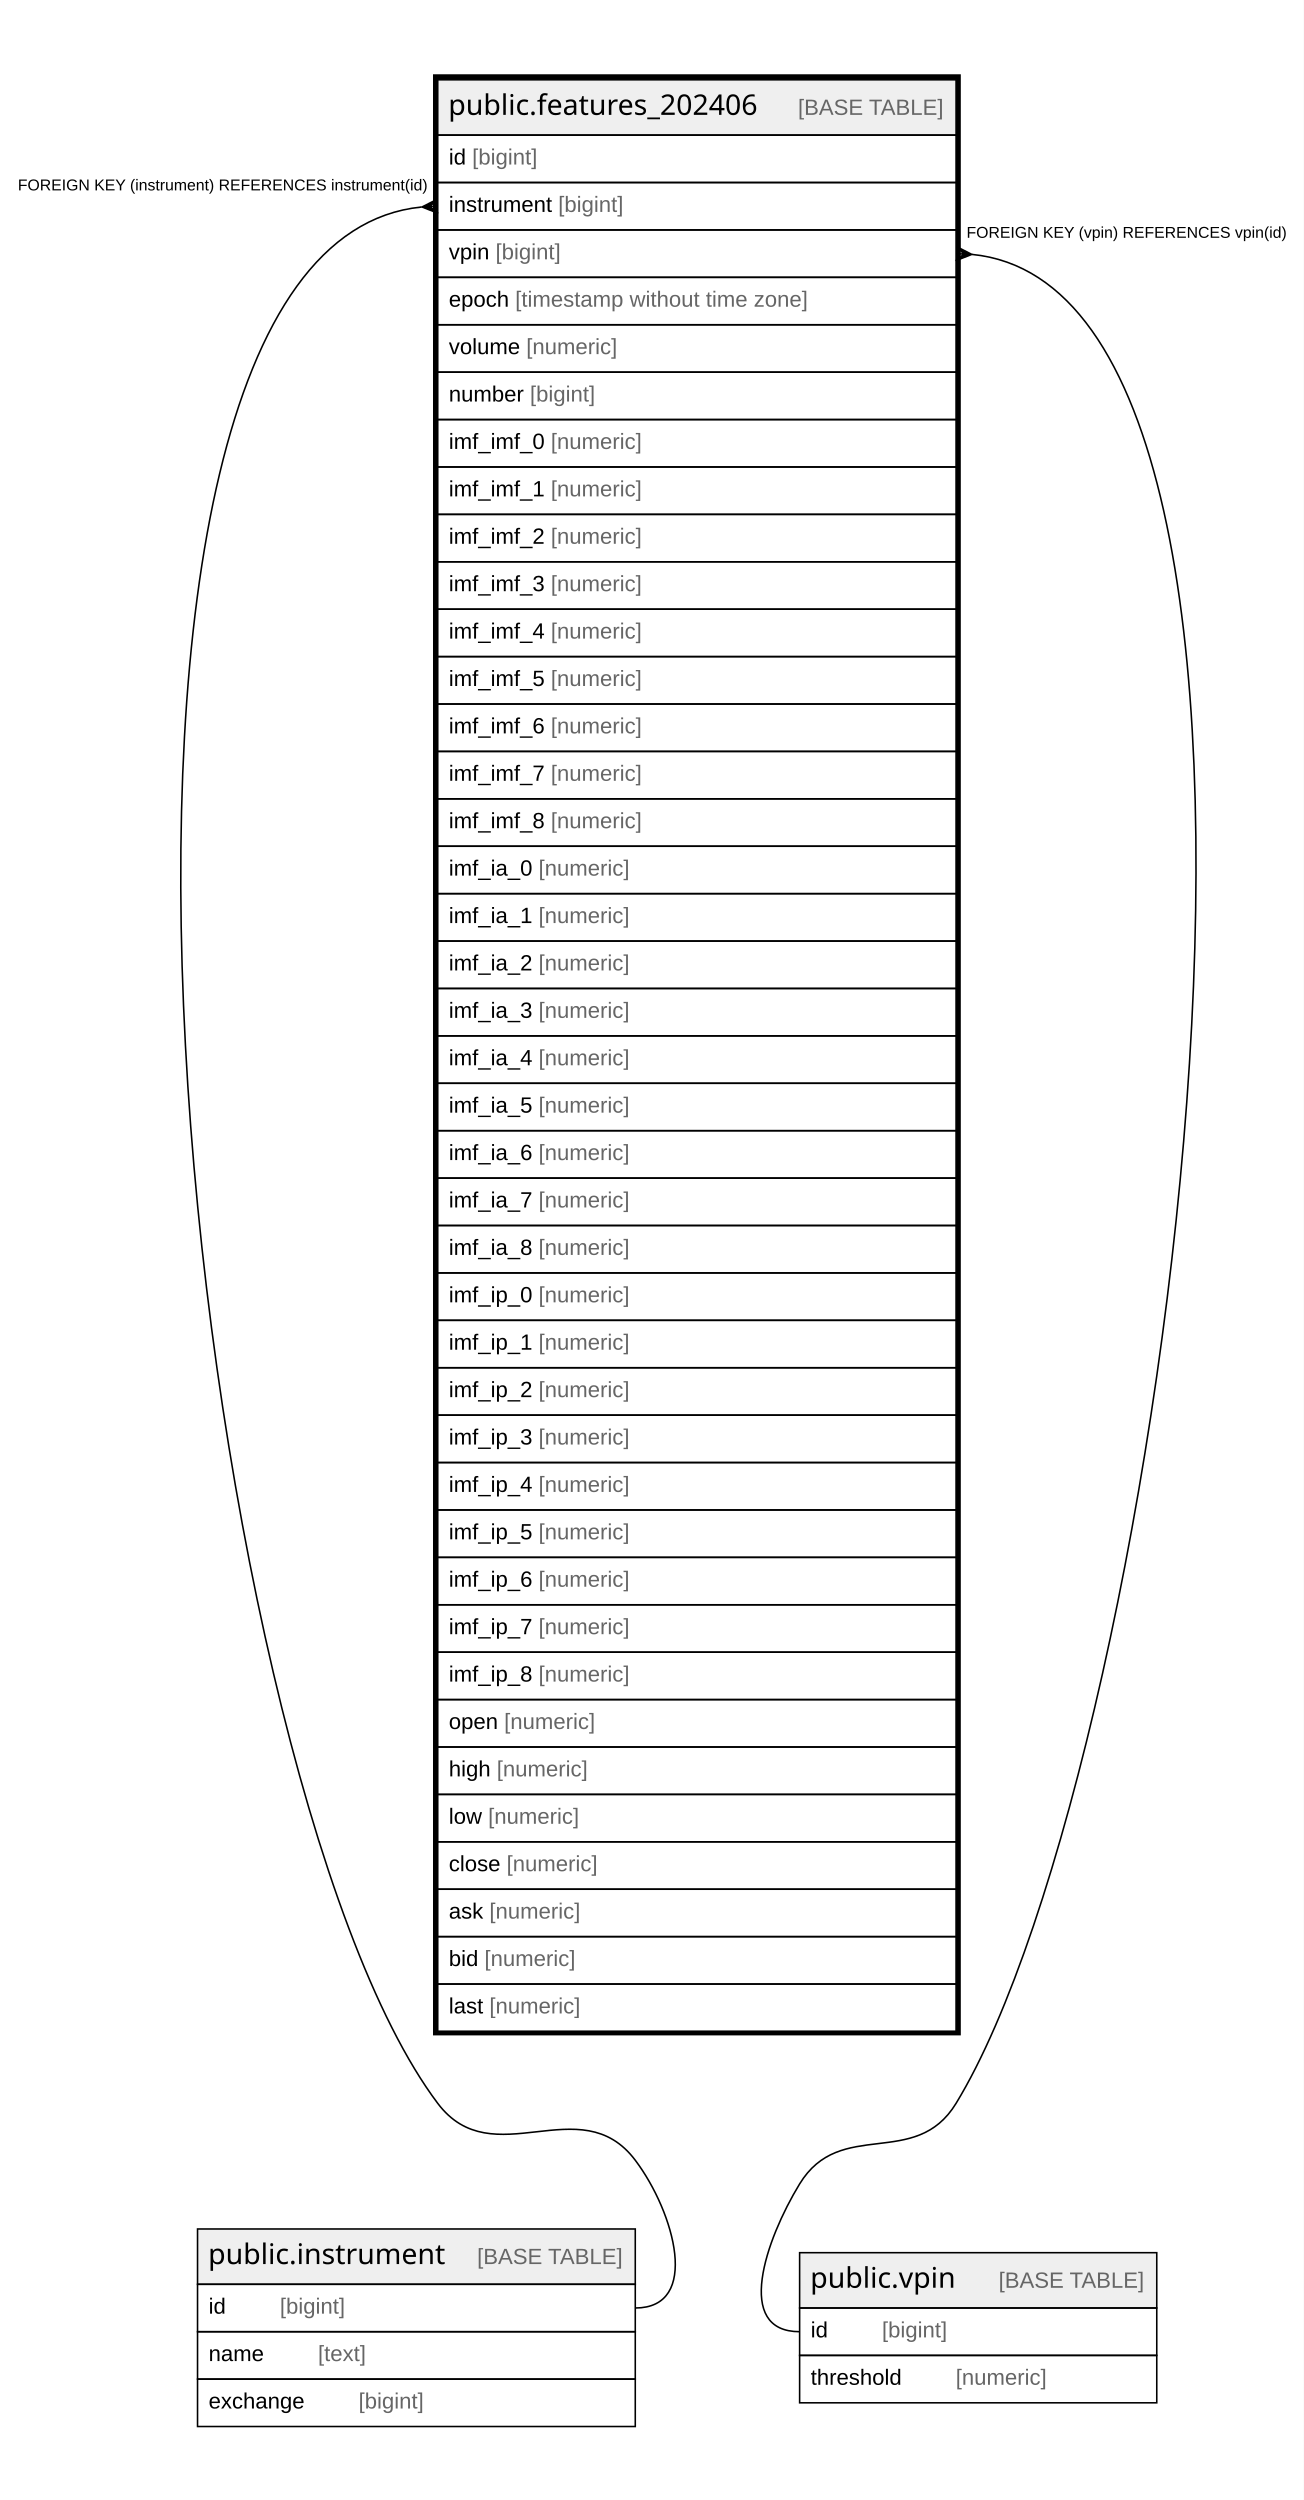
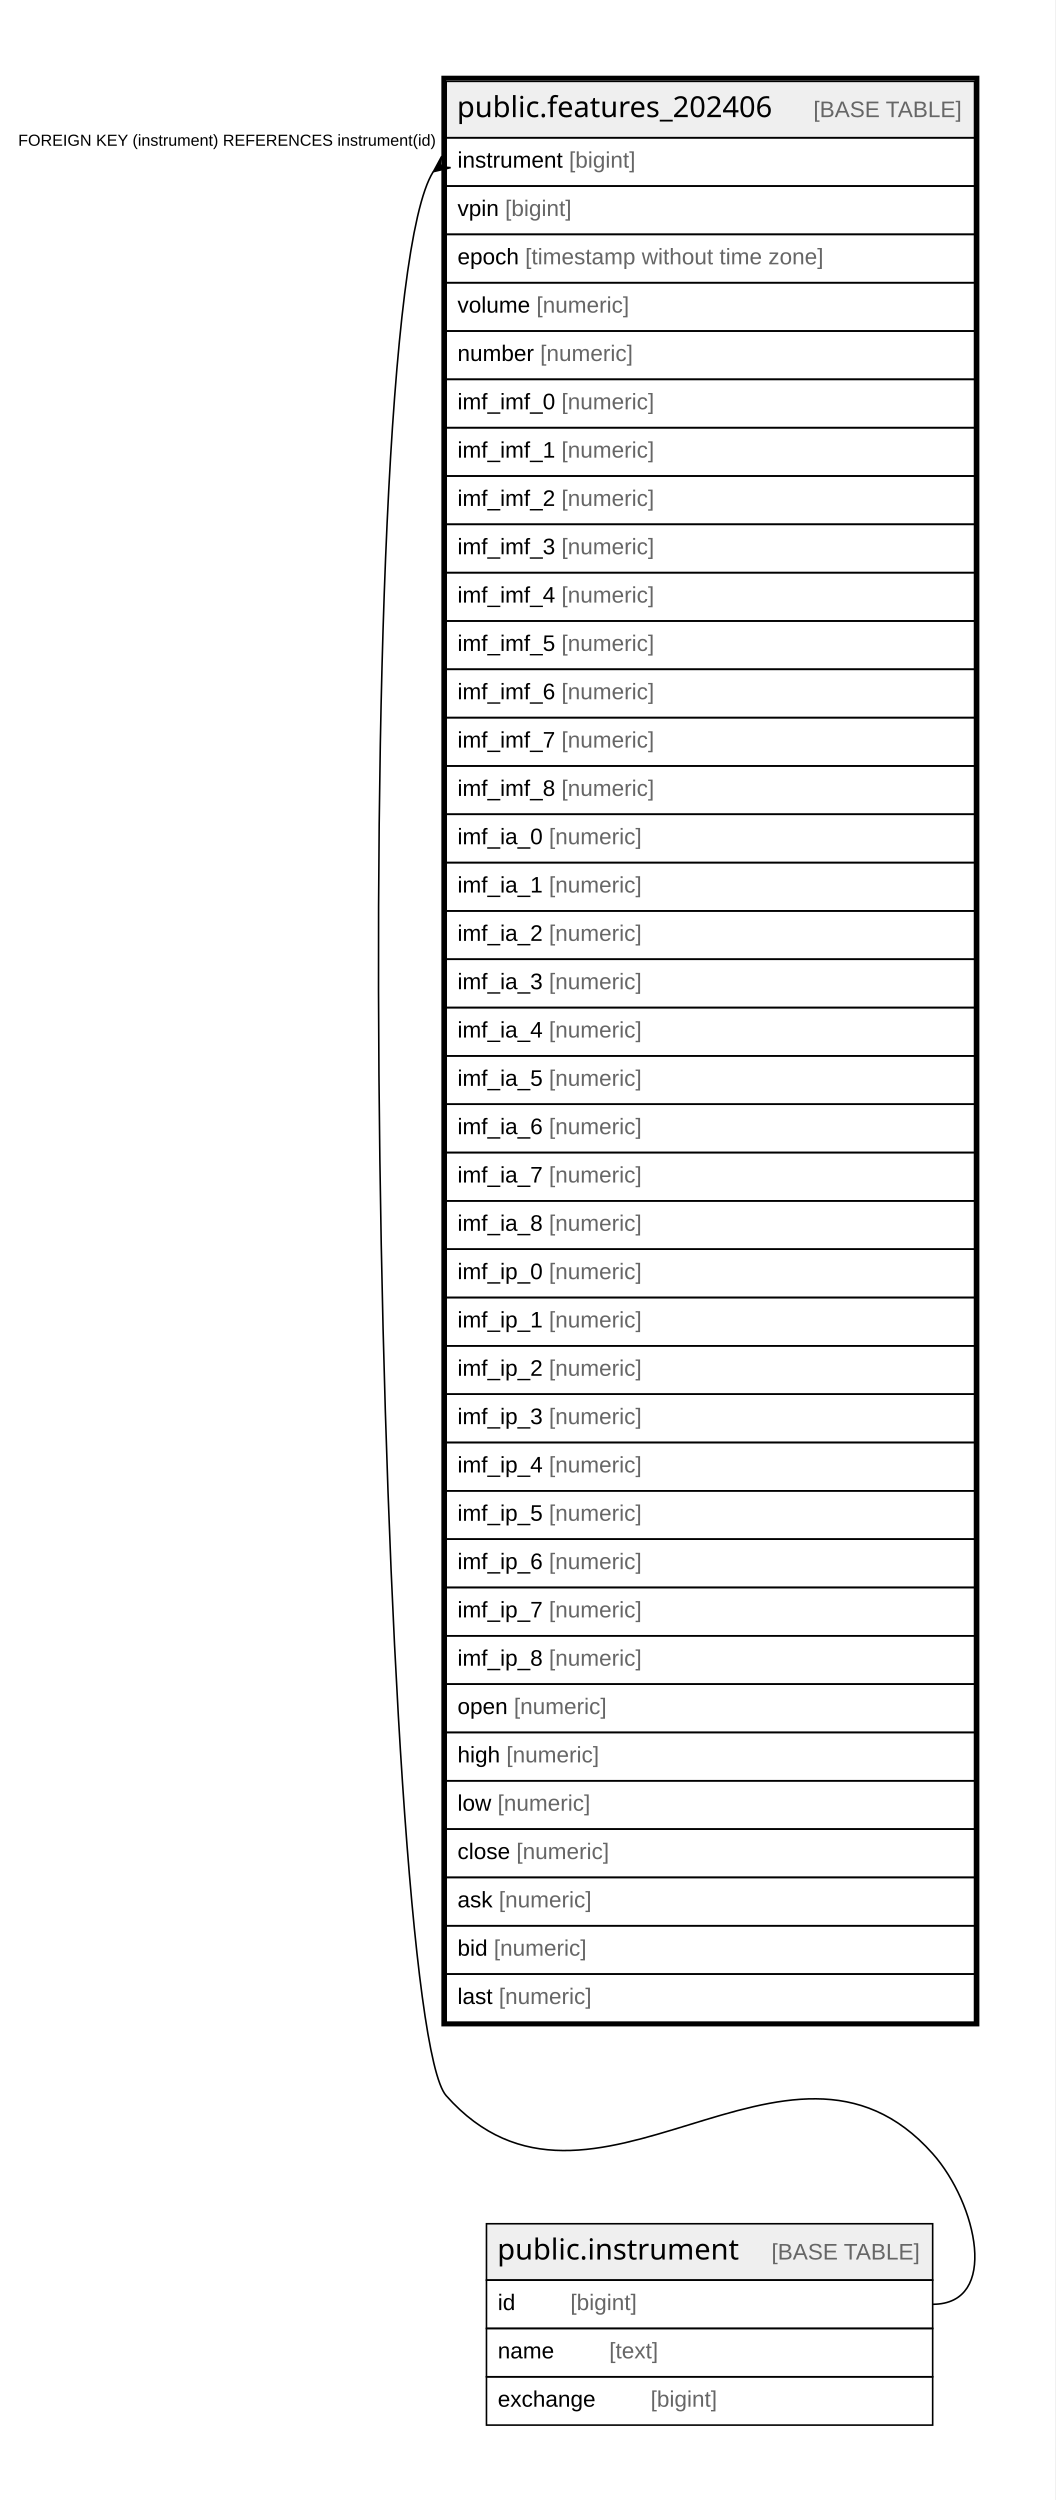
- <svg xmlns="http://www.w3.org/2000/svg" width="825pt" height="1582pt" viewBox="0.00 0.00 825.00 1582.00">
-   <g id="graph0" class="graph" transform="scale(1 1) rotate(0) translate(4 1578)">
-     <polygon fill="#ffffff" stroke="transparent" points="-4,4 -4,-1578 821,-1578 821,4 -4,4" />
+ <svg xmlns="http://www.w3.org/2000/svg" width="655pt" height="1552pt" viewBox="0.00 0.00 655.00 1552.00">
+   <g id="graph0" class="graph" transform="scale(1 1) rotate(0) translate(4 1548)">
+     <polygon fill="#ffffff" stroke="transparent" points="-4,4 -4,-1548 651,-1548 651,4 -4,4" />
    <g id="node1" class="node">
-       <polygon fill="#efefef" stroke="transparent" points="273,-1492.5 273,-1527.5 601,-1527.5 601,-1492.5 273,-1492.5" />
-       <polygon fill="none" stroke="#000000" points="273,-1492.5 273,-1527.5 601,-1527.5 601,-1492.5 273,-1492.5" />
-       <text text-anchor="start" x="279.679" y="-1505.3" font-family="Arial Bold" font-size="18.00" fill="#000000">public.features_202406</text>
-       <text text-anchor="start" x="466.753" y="-1505.3" font-family="Arial" font-size="14.00" fill="#000000">    </text>
-       <text text-anchor="start" x="500.958" y="-1505.3" font-family="Arial" font-size="14.00" fill="#666666">[BASE TABLE]</text>
-       <polygon fill="none" stroke="#000000" points="273,-1462.5 273,-1492.5 601,-1492.5 601,-1462.5 273,-1462.5" />
-       <text text-anchor="start" x="280" y="-1473.9" font-family="Arial" font-size="14.00" fill="#000000">id </text>
-       <text text-anchor="start" x="294.78" y="-1473.9" font-family="Arial" font-size="14.00" fill="#666666">[bigint]</text>
+       <polygon fill="#efefef" stroke="transparent" points="273,-1462.5 273,-1497.5 601,-1497.5 601,-1462.5 273,-1462.5" />
+       <polygon fill="none" stroke="#000000" points="273,-1462.5 273,-1497.5 601,-1497.5 601,-1462.5 273,-1462.5" />
+       <text text-anchor="start" x="279.679" y="-1475.3" font-family="Arial Bold" font-size="18.00" fill="#000000">public.features_202406</text>
+       <text text-anchor="start" x="466.753" y="-1475.3" font-family="Arial" font-size="14.00" fill="#000000">    </text>
+       <text text-anchor="start" x="500.958" y="-1475.3" font-family="Arial" font-size="14.00" fill="#666666">[BASE TABLE]</text>
      <polygon fill="none" stroke="#000000" points="273,-1432.5 273,-1462.5 601,-1462.5 601,-1432.5 273,-1432.5" />
      <text text-anchor="start" x="280" y="-1443.9" font-family="Arial" font-size="14.00" fill="#000000">instrument </text>
      <text text-anchor="start" x="349.23" y="-1443.9" font-family="Arial" font-size="14.00" fill="#666666">[bigint]</text>
      <polygon fill="none" stroke="#000000" points="273,-1402.5 273,-1432.5 601,-1432.5 601,-1402.5 273,-1402.5" />
      <text text-anchor="start" x="280" y="-1413.9" font-family="Arial" font-size="14.00" fill="#000000">vpin </text>
      <text text-anchor="start" x="309.562" y="-1413.9" font-family="Arial" font-size="14.00" fill="#666666">[bigint]</text>
      <polygon fill="none" stroke="#000000" points="273,-1372.5 273,-1402.5 601,-1402.5 601,-1372.5 273,-1372.5" />
      <text text-anchor="start" x="280" y="-1383.9" font-family="Arial" font-size="14.00" fill="#000000">epoch </text>
      <text text-anchor="start" x="322.021" y="-1383.9" font-family="Arial" font-size="14.00" fill="#666666">[timestamp without time zone]</text>
      <polygon fill="none" stroke="#000000" points="273,-1342.5 273,-1372.5 601,-1372.5 601,-1342.5 273,-1342.5" />
      <text text-anchor="start" x="280" y="-1353.9" font-family="Arial" font-size="14.00" fill="#000000">volume </text>
      <text text-anchor="start" x="329.006" y="-1353.9" font-family="Arial" font-size="14.00" fill="#666666">[numeric]</text>
      <polygon fill="none" stroke="#000000" points="273,-1312.5 273,-1342.5 601,-1342.5 601,-1312.5 273,-1312.5" />
      <text text-anchor="start" x="280" y="-1323.9" font-family="Arial" font-size="14.00" fill="#000000">number </text>
-       <text text-anchor="start" x="331.342" y="-1323.9" font-family="Arial" font-size="14.00" fill="#666666">[bigint]</text>
+       <text text-anchor="start" x="331.342" y="-1323.9" font-family="Arial" font-size="14.00" fill="#666666">[numeric]</text>
      <polygon fill="none" stroke="#000000" points="273,-1282.5 273,-1312.5 601,-1312.5 601,-1282.5 273,-1282.5" />
      <text text-anchor="start" x="280" y="-1293.9" font-family="Arial" font-size="14.00" fill="#000000">imf_imf_0 </text>
      <text text-anchor="start" x="344.554" y="-1293.9" font-family="Arial" font-size="14.00" fill="#666666">[numeric]</text>
      <polygon fill="none" stroke="#000000" points="273,-1252.5 273,-1282.5 601,-1282.5 601,-1252.5 273,-1252.5" />
      <text text-anchor="start" x="280" y="-1263.9" font-family="Arial" font-size="14.00" fill="#000000">imf_imf_1 </text>
      <text text-anchor="start" x="344.554" y="-1263.9" font-family="Arial" font-size="14.00" fill="#666666">[numeric]</text>
      <polygon fill="none" stroke="#000000" points="273,-1222.5 273,-1252.5 601,-1252.5 601,-1222.5 273,-1222.5" />
      <text text-anchor="start" x="280" y="-1233.9" font-family="Arial" font-size="14.00" fill="#000000">imf_imf_2 </text>
      <text text-anchor="start" x="344.554" y="-1233.9" font-family="Arial" font-size="14.00" fill="#666666">[numeric]</text>
      <polygon fill="none" stroke="#000000" points="273,-1192.5 273,-1222.5 601,-1222.5 601,-1192.5 273,-1192.5" />
      <text text-anchor="start" x="280" y="-1203.9" font-family="Arial" font-size="14.00" fill="#000000">imf_imf_3 </text>
      <text text-anchor="start" x="344.554" y="-1203.9" font-family="Arial" font-size="14.00" fill="#666666">[numeric]</text>
      <polygon fill="none" stroke="#000000" points="273,-1162.5 273,-1192.5 601,-1192.5 601,-1162.5 273,-1162.5" />
      <text text-anchor="start" x="280" y="-1173.9" font-family="Arial" font-size="14.00" fill="#000000">imf_imf_4 </text>
      <text text-anchor="start" x="344.554" y="-1173.9" font-family="Arial" font-size="14.00" fill="#666666">[numeric]</text>
      <polygon fill="none" stroke="#000000" points="273,-1132.5 273,-1162.5 601,-1162.5 601,-1132.5 273,-1132.5" />
      <text text-anchor="start" x="280" y="-1143.9" font-family="Arial" font-size="14.00" fill="#000000">imf_imf_5 </text>
      <text text-anchor="start" x="344.554" y="-1143.9" font-family="Arial" font-size="14.00" fill="#666666">[numeric]</text>
      <polygon fill="none" stroke="#000000" points="273,-1102.5 273,-1132.5 601,-1132.5 601,-1102.5 273,-1102.5" />
      <text text-anchor="start" x="280" y="-1113.9" font-family="Arial" font-size="14.00" fill="#000000">imf_imf_6 </text>
      <text text-anchor="start" x="344.554" y="-1113.9" font-family="Arial" font-size="14.00" fill="#666666">[numeric]</text>
      <polygon fill="none" stroke="#000000" points="273,-1072.5 273,-1102.5 601,-1102.5 601,-1072.5 273,-1072.5" />
      <text text-anchor="start" x="280" y="-1083.9" font-family="Arial" font-size="14.00" fill="#000000">imf_imf_7 </text>
      <text text-anchor="start" x="344.554" y="-1083.9" font-family="Arial" font-size="14.00" fill="#666666">[numeric]</text>
      <polygon fill="none" stroke="#000000" points="273,-1042.5 273,-1072.5 601,-1072.5 601,-1042.5 273,-1042.5" />
      <text text-anchor="start" x="280" y="-1053.9" font-family="Arial" font-size="14.00" fill="#000000">imf_imf_8 </text>
      <text text-anchor="start" x="344.554" y="-1053.9" font-family="Arial" font-size="14.00" fill="#666666">[numeric]</text>
      <polygon fill="none" stroke="#000000" points="273,-1012.5 273,-1042.5 601,-1042.5 601,-1012.5 273,-1012.5" />
      <text text-anchor="start" x="280" y="-1023.9" font-family="Arial" font-size="14.00" fill="#000000">imf_ia_0 </text>
      <text text-anchor="start" x="336.785" y="-1023.9" font-family="Arial" font-size="14.00" fill="#666666">[numeric]</text>
      <polygon fill="none" stroke="#000000" points="273,-982.5 273,-1012.5 601,-1012.5 601,-982.5 273,-982.5" />
      <text text-anchor="start" x="280" y="-993.9" font-family="Arial" font-size="14.00" fill="#000000">imf_ia_1 </text>
      <text text-anchor="start" x="336.785" y="-993.9" font-family="Arial" font-size="14.00" fill="#666666">[numeric]</text>
      <polygon fill="none" stroke="#000000" points="273,-952.5 273,-982.5 601,-982.5 601,-952.5 273,-952.5" />
      <text text-anchor="start" x="280" y="-963.9" font-family="Arial" font-size="14.00" fill="#000000">imf_ia_2 </text>
      <text text-anchor="start" x="336.785" y="-963.9" font-family="Arial" font-size="14.00" fill="#666666">[numeric]</text>
      <polygon fill="none" stroke="#000000" points="273,-922.5 273,-952.5 601,-952.5 601,-922.5 273,-922.5" />
      <text text-anchor="start" x="280" y="-933.9" font-family="Arial" font-size="14.00" fill="#000000">imf_ia_3 </text>
      <text text-anchor="start" x="336.785" y="-933.9" font-family="Arial" font-size="14.00" fill="#666666">[numeric]</text>
      <polygon fill="none" stroke="#000000" points="273,-892.5 273,-922.5 601,-922.5 601,-892.5 273,-892.5" />
      <text text-anchor="start" x="280" y="-903.9" font-family="Arial" font-size="14.00" fill="#000000">imf_ia_4 </text>
      <text text-anchor="start" x="336.785" y="-903.9" font-family="Arial" font-size="14.00" fill="#666666">[numeric]</text>
      <polygon fill="none" stroke="#000000" points="273,-862.5 273,-892.5 601,-892.5 601,-862.5 273,-862.5" />
      <text text-anchor="start" x="280" y="-873.9" font-family="Arial" font-size="14.00" fill="#000000">imf_ia_5 </text>
      <text text-anchor="start" x="336.785" y="-873.9" font-family="Arial" font-size="14.00" fill="#666666">[numeric]</text>
      <polygon fill="none" stroke="#000000" points="273,-832.5 273,-862.5 601,-862.5 601,-832.5 273,-832.5" />
      <text text-anchor="start" x="280" y="-843.9" font-family="Arial" font-size="14.00" fill="#000000">imf_ia_6 </text>
      <text text-anchor="start" x="336.785" y="-843.9" font-family="Arial" font-size="14.00" fill="#666666">[numeric]</text>
      <polygon fill="none" stroke="#000000" points="273,-802.5 273,-832.5 601,-832.5 601,-802.5 273,-802.5" />
      <text text-anchor="start" x="280" y="-813.9" font-family="Arial" font-size="14.00" fill="#000000">imf_ia_7 </text>
      <text text-anchor="start" x="336.785" y="-813.9" font-family="Arial" font-size="14.00" fill="#666666">[numeric]</text>
      <polygon fill="none" stroke="#000000" points="273,-772.5 273,-802.5 601,-802.5 601,-772.5 273,-772.5" />
      <text text-anchor="start" x="280" y="-783.9" font-family="Arial" font-size="14.00" fill="#000000">imf_ia_8 </text>
      <text text-anchor="start" x="336.785" y="-783.9" font-family="Arial" font-size="14.00" fill="#666666">[numeric]</text>
      <polygon fill="none" stroke="#000000" points="273,-742.5 273,-772.5 601,-772.5 601,-742.5 273,-742.5" />
      <text text-anchor="start" x="280" y="-753.9" font-family="Arial" font-size="14.00" fill="#000000">imf_ip_0 </text>
      <text text-anchor="start" x="336.785" y="-753.9" font-family="Arial" font-size="14.00" fill="#666666">[numeric]</text>
      <polygon fill="none" stroke="#000000" points="273,-712.5 273,-742.5 601,-742.5 601,-712.5 273,-712.5" />
      <text text-anchor="start" x="280" y="-723.9" font-family="Arial" font-size="14.00" fill="#000000">imf_ip_1 </text>
      <text text-anchor="start" x="336.785" y="-723.9" font-family="Arial" font-size="14.00" fill="#666666">[numeric]</text>
      <polygon fill="none" stroke="#000000" points="273,-682.5 273,-712.5 601,-712.5 601,-682.5 273,-682.5" />
      <text text-anchor="start" x="280" y="-693.9" font-family="Arial" font-size="14.00" fill="#000000">imf_ip_2 </text>
      <text text-anchor="start" x="336.785" y="-693.9" font-family="Arial" font-size="14.00" fill="#666666">[numeric]</text>
      <polygon fill="none" stroke="#000000" points="273,-652.5 273,-682.5 601,-682.5 601,-652.5 273,-652.5" />
      <text text-anchor="start" x="280" y="-663.9" font-family="Arial" font-size="14.00" fill="#000000">imf_ip_3 </text>
      <text text-anchor="start" x="336.785" y="-663.9" font-family="Arial" font-size="14.00" fill="#666666">[numeric]</text>
      <polygon fill="none" stroke="#000000" points="273,-622.5 273,-652.5 601,-652.5 601,-622.5 273,-622.5" />
      <text text-anchor="start" x="280" y="-633.9" font-family="Arial" font-size="14.00" fill="#000000">imf_ip_4 </text>
      <text text-anchor="start" x="336.785" y="-633.9" font-family="Arial" font-size="14.00" fill="#666666">[numeric]</text>
      <polygon fill="none" stroke="#000000" points="273,-592.5 273,-622.5 601,-622.5 601,-592.5 273,-592.5" />
      <text text-anchor="start" x="280" y="-603.9" font-family="Arial" font-size="14.00" fill="#000000">imf_ip_5 </text>
      <text text-anchor="start" x="336.785" y="-603.9" font-family="Arial" font-size="14.00" fill="#666666">[numeric]</text>
      <polygon fill="none" stroke="#000000" points="273,-562.5 273,-592.5 601,-592.5 601,-562.5 273,-562.5" />
      <text text-anchor="start" x="280" y="-573.9" font-family="Arial" font-size="14.00" fill="#000000">imf_ip_6 </text>
      <text text-anchor="start" x="336.785" y="-573.9" font-family="Arial" font-size="14.00" fill="#666666">[numeric]</text>
      <polygon fill="none" stroke="#000000" points="273,-532.5 273,-562.5 601,-562.5 601,-532.5 273,-532.5" />
      <text text-anchor="start" x="280" y="-543.9" font-family="Arial" font-size="14.00" fill="#000000">imf_ip_7 </text>
      <text text-anchor="start" x="336.785" y="-543.9" font-family="Arial" font-size="14.00" fill="#666666">[numeric]</text>
      <polygon fill="none" stroke="#000000" points="273,-502.5 273,-532.5 601,-532.5 601,-502.5 273,-502.5" />
      <text text-anchor="start" x="280" y="-513.9" font-family="Arial" font-size="14.00" fill="#000000">imf_ip_8 </text>
      <text text-anchor="start" x="336.785" y="-513.9" font-family="Arial" font-size="14.00" fill="#666666">[numeric]</text>
      <polygon fill="none" stroke="#000000" points="273,-472.5 273,-502.5 601,-502.5 601,-472.5 273,-472.5" />
      <text text-anchor="start" x="280" y="-483.9" font-family="Arial" font-size="14.00" fill="#000000">open </text>
      <text text-anchor="start" x="315.021" y="-483.9" font-family="Arial" font-size="14.00" fill="#666666">[numeric]</text>
      <polygon fill="none" stroke="#000000" points="273,-442.5 273,-472.5 601,-472.5 601,-442.5 273,-442.5" />
      <text text-anchor="start" x="280" y="-453.9" font-family="Arial" font-size="14.00" fill="#000000">high </text>
      <text text-anchor="start" x="310.345" y="-453.9" font-family="Arial" font-size="14.00" fill="#666666">[numeric]</text>
      <polygon fill="none" stroke="#000000" points="273,-412.5 273,-442.5 601,-442.5 601,-412.5 273,-412.5" />
      <text text-anchor="start" x="280" y="-423.9" font-family="Arial" font-size="14.00" fill="#000000">low </text>
      <text text-anchor="start" x="304.886" y="-423.9" font-family="Arial" font-size="14.00" fill="#666666">[numeric]</text>
      <polygon fill="none" stroke="#000000" points="273,-382.5 273,-412.5 601,-412.5 601,-382.5 273,-382.5" />
      <text text-anchor="start" x="280" y="-393.9" font-family="Arial" font-size="14.00" fill="#000000">close </text>
      <text text-anchor="start" x="316.562" y="-393.9" font-family="Arial" font-size="14.00" fill="#666666">[numeric]</text>
      <polygon fill="none" stroke="#000000" points="273,-352.5 273,-382.5 601,-382.5 601,-352.5 273,-352.5" />
      <text text-anchor="start" x="280" y="-363.9" font-family="Arial" font-size="14.00" fill="#000000">ask </text>
      <text text-anchor="start" x="305.673" y="-363.9" font-family="Arial" font-size="14.00" fill="#666666">[numeric]</text>
      <polygon fill="none" stroke="#000000" points="273,-322.5 273,-352.5 601,-352.5 601,-322.5 273,-322.5" />
      <text text-anchor="start" x="280" y="-333.9" font-family="Arial" font-size="14.00" fill="#000000">bid </text>
      <text text-anchor="start" x="302.562" y="-333.9" font-family="Arial" font-size="14.00" fill="#666666">[numeric]</text>
      <polygon fill="none" stroke="#000000" points="273,-292.5 273,-322.5 601,-322.5 601,-292.5 273,-292.5" />
      <text text-anchor="start" x="280" y="-303.9" font-family="Arial" font-size="14.00" fill="#000000">last </text>
      <text text-anchor="start" x="305.67" y="-303.9" font-family="Arial" font-size="14.00" fill="#666666">[numeric]</text>
-       <polygon fill="none" stroke="#000000" stroke-width="3" points="271.5,-291.5 271.5,-1529.5 602.5,-1529.5 602.5,-291.5 271.5,-291.5" />
+       <polygon fill="none" stroke="#000000" stroke-width="3" points="271.5,-291.5 271.5,-1499.5 602.5,-1499.5 602.5,-291.5 271.5,-291.5" />
    </g>
    <g id="node2" class="node">
-       <polygon fill="#efefef" stroke="transparent" points="121,-132.5 121,-167.5 398,-167.5 398,-132.5 121,-132.5" />
-       <polygon fill="none" stroke="#000000" points="121,-132.5 121,-167.5 398,-167.5 398,-132.5 121,-132.5" />
-       <text text-anchor="start" x="127.707" y="-145.3" font-family="Arial Bold" font-size="18.00" fill="#000000">public.instrument</text>
-       <text text-anchor="start" x="263.724" y="-145.3" font-family="Arial" font-size="14.00" fill="#000000">    </text>
-       <text text-anchor="start" x="297.929" y="-145.3" font-family="Arial" font-size="14.00" fill="#666666">[BASE TABLE]</text>
-       <polygon fill="none" stroke="#000000" points="121,-102.5 121,-132.5 398,-132.5 398,-102.5 121,-102.5" />
-       <text text-anchor="start" x="128" y="-113.9" font-family="Arial" font-size="14.00" fill="#000000">id    </text>
-       <text text-anchor="start" x="173.094" y="-113.9" font-family="Arial" font-size="14.00" fill="#666666">[bigint]</text>
-       <polygon fill="none" stroke="#000000" points="121,-72.5 121,-102.5 398,-102.5 398,-72.5 121,-72.5" />
-       <text text-anchor="start" x="128" y="-83.9" font-family="Arial" font-size="14.00" fill="#000000">name    </text>
-       <text text-anchor="start" x="197.213" y="-83.9" font-family="Arial" font-size="14.00" fill="#666666">[text]</text>
-       <polygon fill="none" stroke="#000000" points="121,-42.5 121,-72.5 398,-72.5 398,-42.5 121,-42.5" />
-       <text text-anchor="start" x="128" y="-53.9" font-family="Arial" font-size="14.00" fill="#000000">exchange    </text>
-       <text text-anchor="start" x="222.9" y="-53.9" font-family="Arial" font-size="14.00" fill="#666666">[bigint]</text>
+       <polygon fill="#efefef" stroke="transparent" points="298,-132.5 298,-167.5 575,-167.5 575,-132.5 298,-132.5" />
+       <polygon fill="none" stroke="#000000" points="298,-132.5 298,-167.5 575,-167.5 575,-132.5 298,-132.5" />
+       <text text-anchor="start" x="304.707" y="-145.3" font-family="Arial Bold" font-size="18.00" fill="#000000">public.instrument</text>
+       <text text-anchor="start" x="440.724" y="-145.3" font-family="Arial" font-size="14.00" fill="#000000">    </text>
+       <text text-anchor="start" x="474.929" y="-145.3" font-family="Arial" font-size="14.00" fill="#666666">[BASE TABLE]</text>
+       <polygon fill="none" stroke="#000000" points="298,-102.5 298,-132.5 575,-132.5 575,-102.5 298,-102.5" />
+       <text text-anchor="start" x="305" y="-113.9" font-family="Arial" font-size="14.00" fill="#000000">id    </text>
+       <text text-anchor="start" x="350.094" y="-113.9" font-family="Arial" font-size="14.00" fill="#666666">[bigint]</text>
+       <polygon fill="none" stroke="#000000" points="298,-72.5 298,-102.5 575,-102.5 575,-72.5 298,-72.5" />
+       <text text-anchor="start" x="305" y="-83.9" font-family="Arial" font-size="14.00" fill="#000000">name    </text>
+       <text text-anchor="start" x="374.213" y="-83.9" font-family="Arial" font-size="14.00" fill="#666666">[text]</text>
+       <polygon fill="none" stroke="#000000" points="298,-42.5 298,-72.5 575,-72.5 575,-42.5 298,-42.5" />
+       <text text-anchor="start" x="305" y="-53.9" font-family="Arial" font-size="14.00" fill="#000000">exchange    </text>
+       <text text-anchor="start" x="399.9" y="-53.9" font-family="Arial" font-size="14.00" fill="#666666">[bigint]</text>
    </g>
    <g id="edge1" class="edge">
-       <path fill="none" stroke="#000000" d="M262.643,-1446.989C9.036,-1421.601 114.688,-457.341 273,-247 307.766,-200.808 363.234,-257.192 398,-211 422.99,-177.798 439.556,-117.5 398,-117.5" />
-       <polygon fill="#000000" stroke="#000000" points="263.012,-1447.007 272.778,-1451.995 268.006,-1447.254 273,-1447.5 273,-1447.5 273,-1447.5 268.006,-1447.254 273.222,-1443.005 263.012,-1447.007 263.012,-1447.007" />
+       <path fill="none" stroke="#000000" d="M264.891,-1441.305C208.272,-1350.65 230.622,-294.73 273,-247 362.746,-145.92 485.254,-312.08 575,-211 602.59,-179.925 616.556,-117.5 575,-117.5" />
+       <polygon fill="#000000" stroke="#000000" points="265.053,-1441.429 270.268,-1451.076 269.027,-1444.465 273,-1447.5 273,-1447.5 273,-1447.5 269.027,-1444.465 275.732,-1443.924 265.053,-1441.429 265.053,-1441.429" />
      <text text-anchor="start" x="7.279" y="-1457.5" font-family="Arial" font-size="10.00" fill="#000000">FOREIGN KEY (instrument) REFERENCES instrument(id)</text>
-     </g>
-     <g id="node3" class="node">
-       <polygon fill="#efefef" stroke="transparent" points="502,-117.5 502,-152.5 728,-152.5 728,-117.5 502,-117.5" />
-       <polygon fill="none" stroke="#000000" points="502,-117.5 502,-152.5 728,-152.5 728,-117.5 502,-117.5" />
-       <text text-anchor="start" x="508.708" y="-130.3" font-family="Arial Bold" font-size="18.00" fill="#000000">public.vpin</text>
-       <text text-anchor="start" x="593.724" y="-130.3" font-family="Arial" font-size="14.00" fill="#000000">    </text>
-       <text text-anchor="start" x="627.929" y="-130.3" font-family="Arial" font-size="14.00" fill="#666666">[BASE TABLE]</text>
-       <polygon fill="none" stroke="#000000" points="502,-87.5 502,-117.5 728,-117.5 728,-87.5 502,-87.5" />
-       <text text-anchor="start" x="509" y="-98.9" font-family="Arial" font-size="14.00" fill="#000000">id    </text>
-       <text text-anchor="start" x="554.094" y="-98.9" font-family="Arial" font-size="14.00" fill="#666666">[bigint]</text>
-       <polygon fill="none" stroke="#000000" points="502,-57.5 502,-87.5 728,-87.5 728,-57.5 502,-57.5" />
-       <text text-anchor="start" x="509" y="-68.9" font-family="Arial" font-size="14.00" fill="#000000">threshold    </text>
-       <text text-anchor="start" x="600.776" y="-68.9" font-family="Arial" font-size="14.00" fill="#666666">[numeric]</text>
-     </g>
-     <g id="edge2" class="edge">
-       <path fill="none" stroke="#000000" d="M611.088,-1417.009C857.821,-1392.619 734.628,-466.156 601,-247 575.233,-204.741 527.767,-238.259 502,-196 480.366,-160.52 460.444,-102.5 502,-102.5" />
-       <polygon fill="#000000" stroke="#000000" points="610.988,-1417.014 600.781,-1413.005 605.994,-1417.257 601,-1417.5 601,-1417.5 601,-1417.5 605.994,-1417.257 601.219,-1421.995 610.988,-1417.014 610.988,-1417.014" />
-       <text text-anchor="start" x="607.613" y="-1427.5" font-family="Arial" font-size="10.00" fill="#000000">FOREIGN KEY (vpin) REFERENCES vpin(id)</text>
    </g>
  </g>
</svg>
